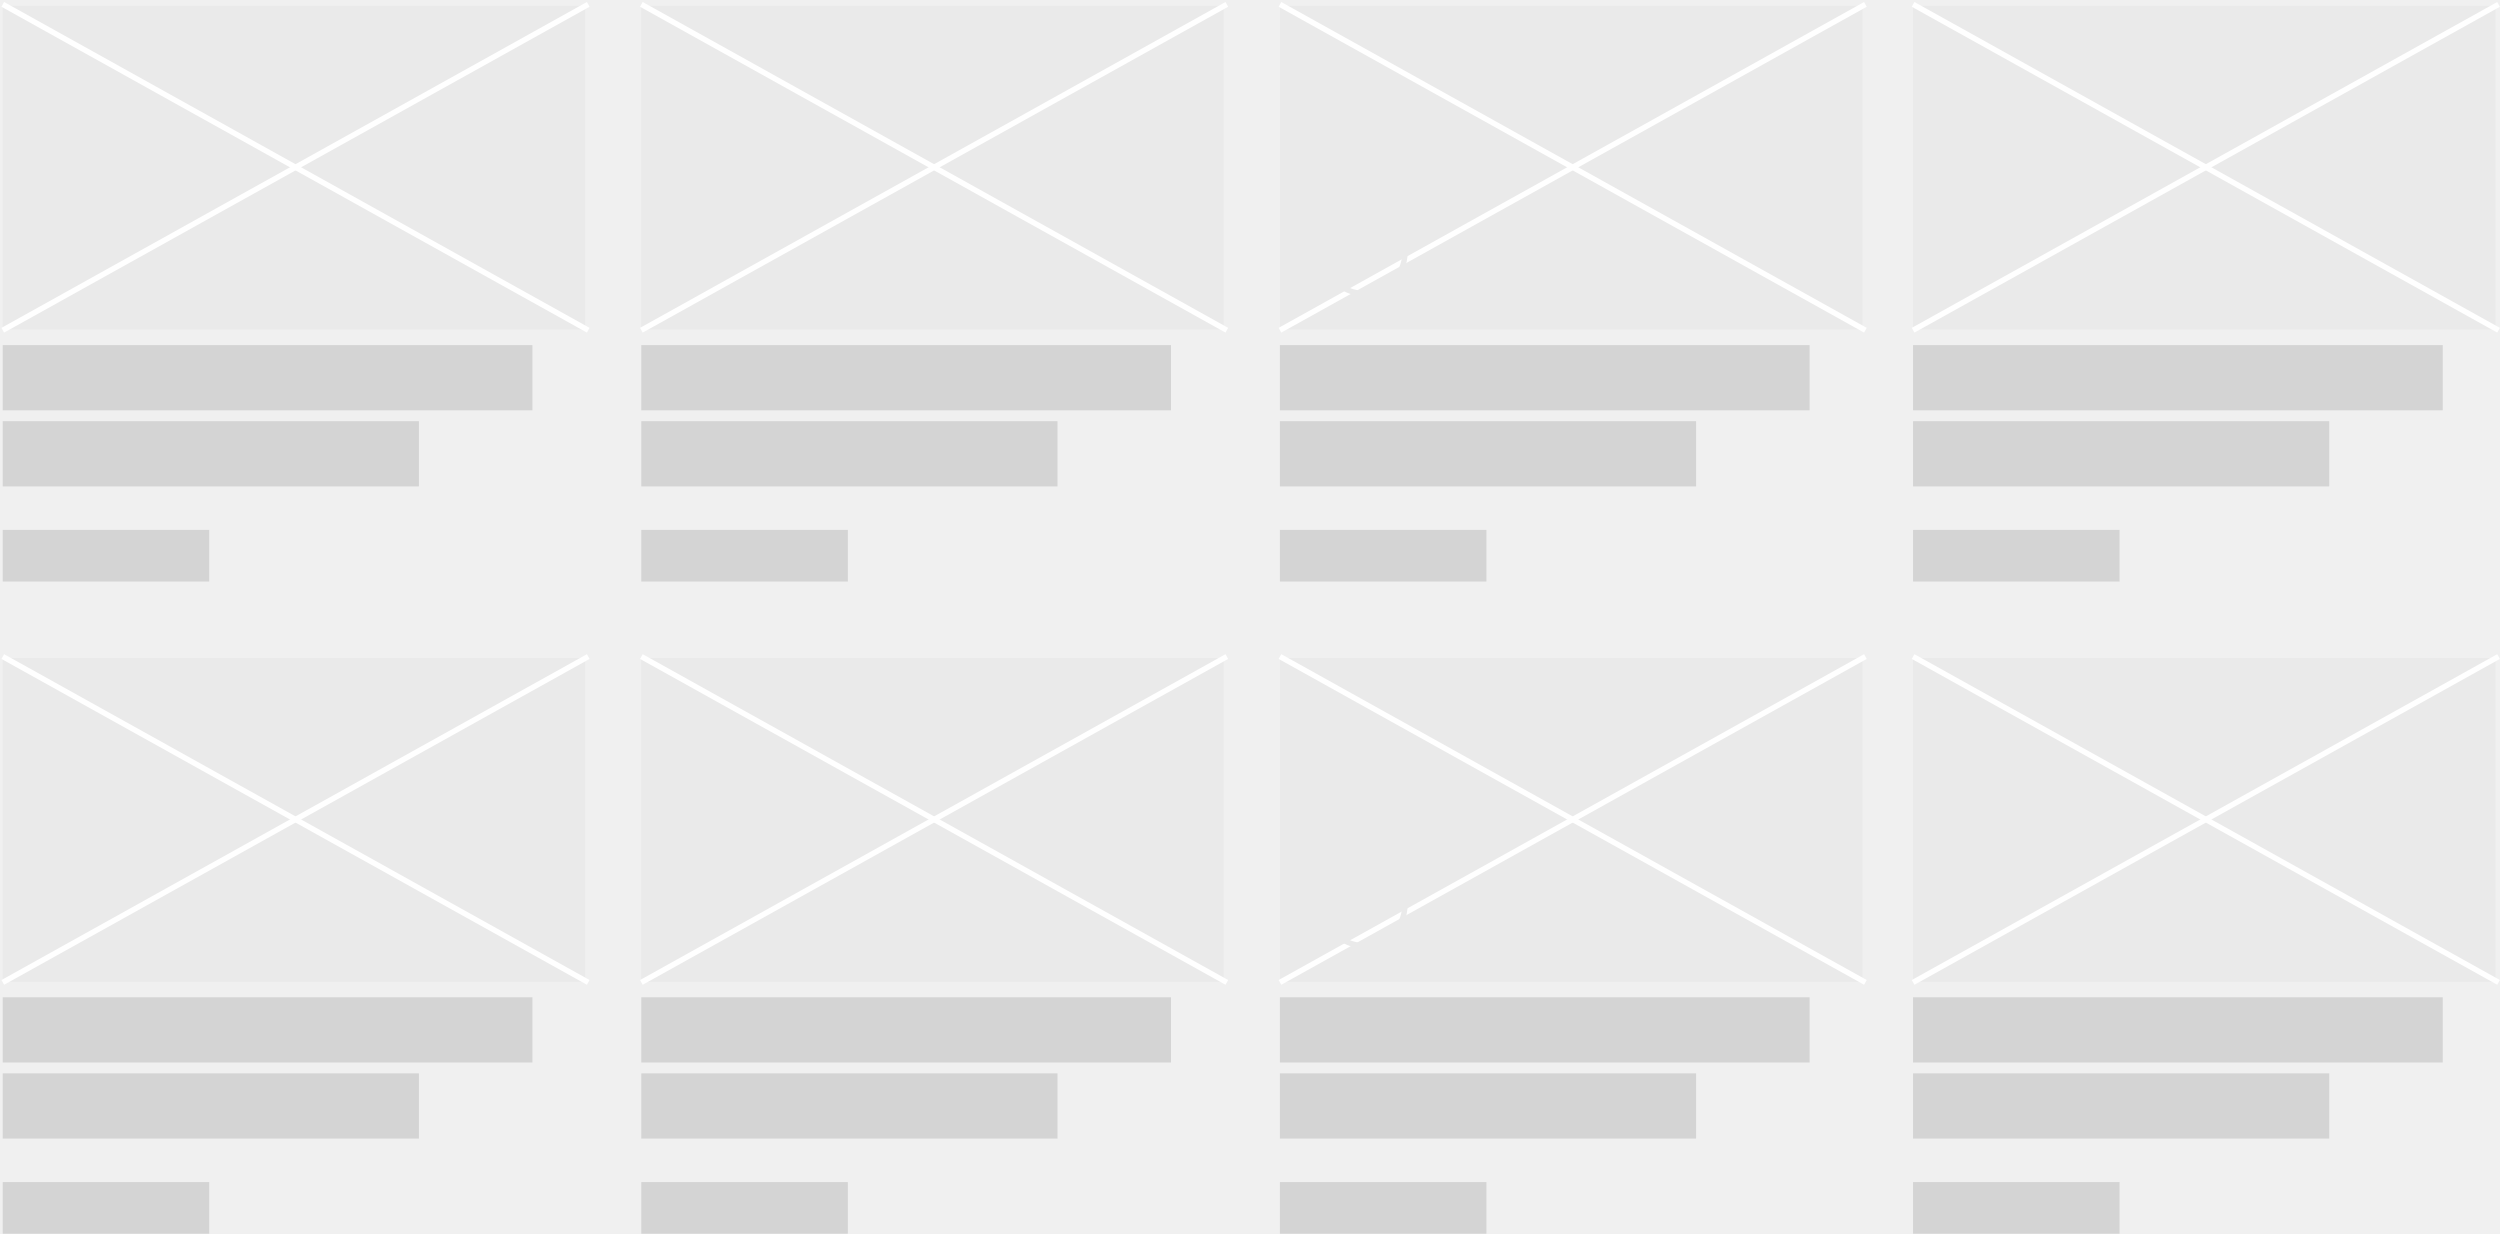
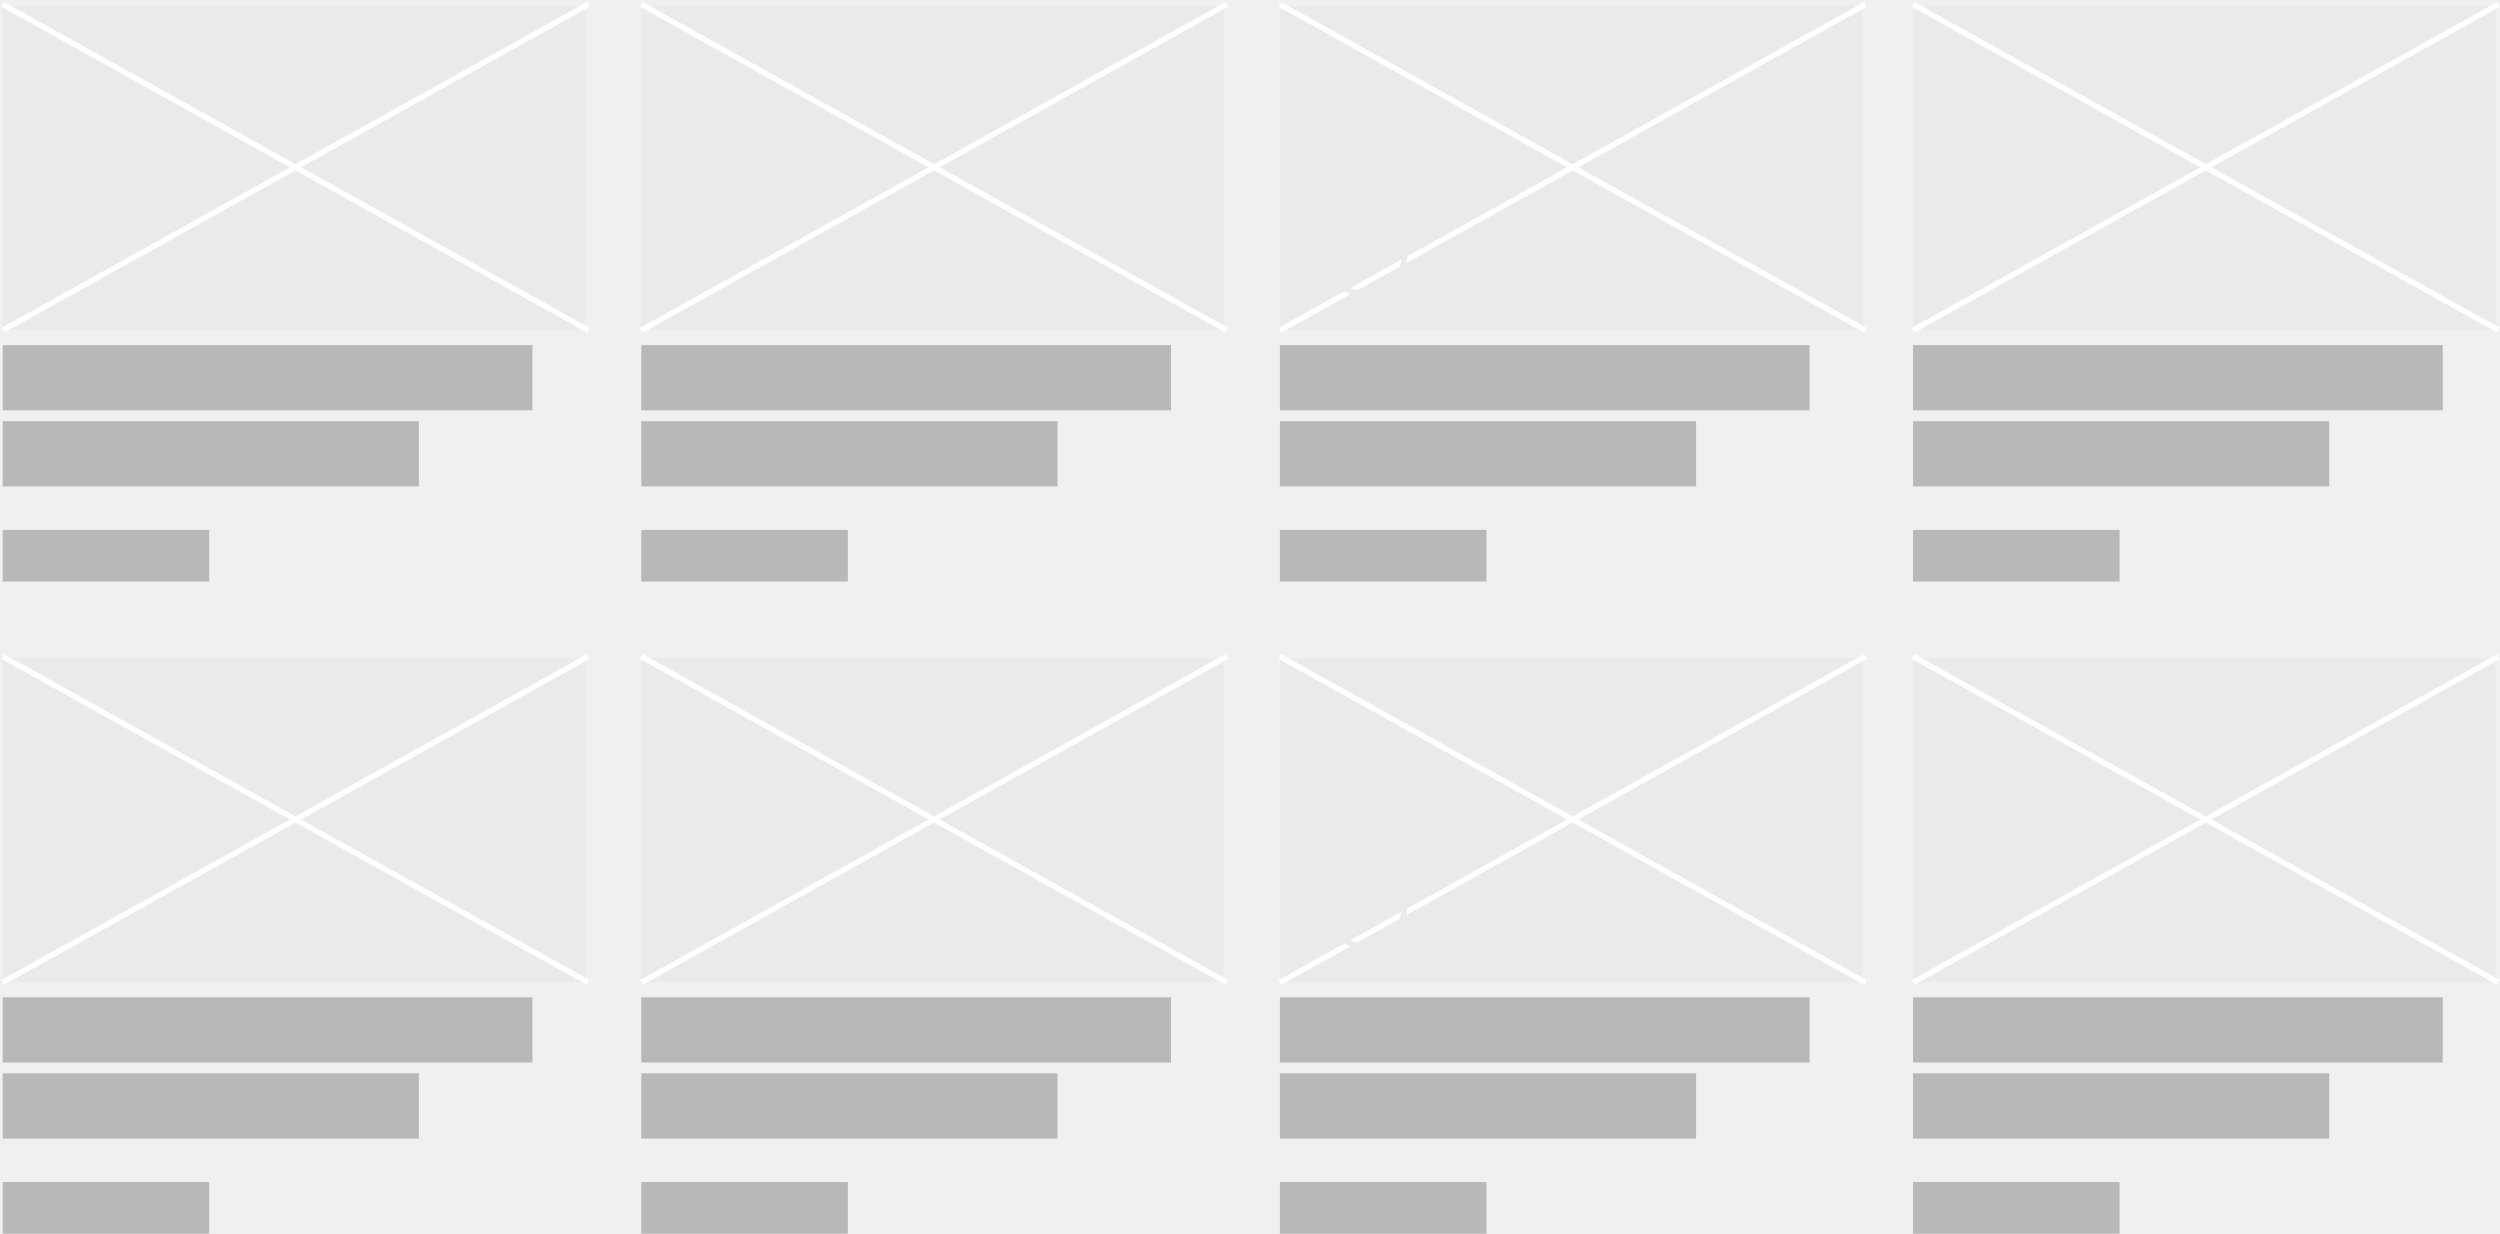
<svg xmlns="http://www.w3.org/2000/svg" width="920px" height="454px" viewBox="0 0 920 454" version="1.1">
  <defs />
  <g id="Bluewin-Placeholders" stroke="none" stroke-width="1" fill="none" fill-rule="evenodd">
    <g id="Group-15" transform="translate(1, 2)">
      <g id="teaser-list-videos">
        <g id="teaser-list--videos">
          <g id="Demi-Teaser">
            <g id="image">
              <rect fill="#eaeaea" x="0" y="0.149" width="214.348" height="119.135" />
              <g id="cross" transform="translate(0.571809, 0)" stroke="#FFFFFF" stroke-width="2" stroke-linecap="square">
                <path d="M0.325,0.099 L214.024,119.036" id="Line" />
                <path d="M214.024,0.099 L0.325,119.036" id="Line" />
              </g>
            </g>
-             <rect id="Text" fill="#d4d4d4" x="0" y="125" width="194.93" height="24" />
-             <rect id="Text" fill="#d4d4d4" x="0" y="153" width="153.162" height="24" />
-             <polygon id="Text" fill="#d4d4d4" points="0 193 76 193 76 212 0 212" />
+             <rect id="Text" fill="#b8b8b8" x="0" y="125" width="194.93" height="24" />
+             <rect id="Text" fill="#b8b8b8" x="0" y="153" width="153.162" height="24" />
+             <polygon id="Text" fill="#b8b8b8" points="0 193 76 193 76 212 0 212" />
          </g>
          <g id="Demi-Teaser" transform="translate(235, 0)">
            <g id="image">
              <rect fill="#eaeaea" x="0" y="0.149" width="214.348" height="119.135" />
              <g id="cross" transform="translate(0.571809, 0)" stroke="#FFFFFF" stroke-width="2" stroke-linecap="square">
                <path d="M0.325,0.099 L214.024,119.036" id="Line" />
                <path d="M214.024,0.099 L0.325,119.036" id="Line" />
              </g>
            </g>
-             <rect id="Text" fill="#d4d4d4" x="0" y="125" width="194.93" height="24" />
-             <rect id="Text" fill="#d4d4d4" x="0" y="153" width="153.162" height="24" />
-             <polygon id="Text" fill="#d4d4d4" points="0 193 76 193 76 212 0 212" />
+             <rect id="Text" fill="#b8b8b8" x="0" y="125" width="194.93" height="24" />
+             <rect id="Text" fill="#b8b8b8" x="0" y="153" width="153.162" height="24" />
+             <polygon id="Text" fill="#b8b8b8" points="0 193 76 193 76 212 0 212" />
          </g>
          <g id="Demi-Teaser" transform="translate(470, 0)">
            <g id="image">
              <rect fill="#eaeaea" x="0" y="0.149" width="214.348" height="119.135" />
              <g id="cross" transform="translate(0.571809, 0)" stroke="#FFFFFF" stroke-width="2" stroke-linecap="square">
                <path d="M0.325,0.099 L214.024,119.036" id="Line" />
                <path d="M214.024,0.099 L0.325,119.036" id="Line" />
              </g>
            </g>
            <g id="Play-icon" transform="translate(16, 76)" fill="#eaeaea">
              <circle id="Oval" stroke="#eaeaea" stroke-width="2" fill-opacity="0" cx="15" cy="15" r="15" />
              <polygon id="Triangle" transform="translate(16, 14.83333) rotate(90) translate(-16, -14.83333) " points="16 9 23 20.667 9 20.667" />
            </g>
-             <rect id="Text" fill="#d4d4d4" x="0" y="125" width="194.93" height="24" />
-             <rect id="Text" fill="#d4d4d4" x="0" y="153" width="153.162" height="24" />
-             <polygon id="Text" fill="#d4d4d4" points="0 193 76 193 76 212 0 212" />
+             <rect id="Text" fill="#b8b8b8" x="0" y="125" width="194.93" height="24" />
+             <rect id="Text" fill="#b8b8b8" x="0" y="153" width="153.162" height="24" />
+             <polygon id="Text" fill="#b8b8b8" points="0 193 76 193 76 212 0 212" />
          </g>
          <g id="Demi-Teaser" transform="translate(703, 0)">
            <g id="image">
              <rect fill="#eaeaea" x="0" y="0.149" width="214.348" height="119.135" />
              <g id="cross" transform="translate(0.571809, 0)" stroke="#FFFFFF" stroke-width="2" stroke-linecap="square">
                <path d="M0.325,0.099 L214.024,119.036" id="Line" />
                <path d="M214.024,0.099 L0.325,119.036" id="Line" />
              </g>
            </g>
-             <rect id="Text" fill="#d4d4d4" x="0" y="125" width="194.93" height="24" />
-             <rect id="Text" fill="#d4d4d4" x="0" y="153" width="153.162" height="24" />
-             <polygon id="Text" fill="#d4d4d4" points="0 193 76 193 76 212 0 212" />
+             <rect id="Text" fill="#b8b8b8" x="0" y="125" width="194.93" height="24" />
+             <rect id="Text" fill="#b8b8b8" x="0" y="153" width="153.162" height="24" />
+             <polygon id="Text" fill="#b8b8b8" points="0 193 76 193 76 212 0 212" />
          </g>
        </g>
      </g>
      <g id="teaser-list-videos" transform="translate(0, 240)">
        <g id="teaser-list--videos">
          <g id="Demi-Teaser">
            <g id="image">
              <rect fill="#eaeaea" x="0" y="0.149" width="214.348" height="119.135" />
              <g id="cross" transform="translate(0.571809, 0)" stroke="#FFFFFF" stroke-width="2" stroke-linecap="square">
                <path d="M0.325,0.099 L214.024,119.036" id="Line" />
                <path d="M214.024,0.099 L0.325,119.036" id="Line" />
              </g>
            </g>
-             <rect id="Text" fill="#d4d4d4" x="0" y="125" width="194.93" height="24" />
-             <rect id="Text" fill="#d4d4d4" x="0" y="153" width="153.162" height="24" />
-             <polygon id="Text" fill="#d4d4d4" points="0 193 76 193 76 212 0 212" />
+             <rect id="Text" fill="#b8b8b8" x="0" y="125" width="194.93" height="24" />
+             <rect id="Text" fill="#b8b8b8" x="0" y="153" width="153.162" height="24" />
+             <polygon id="Text" fill="#b8b8b8" points="0 193 76 193 76 212 0 212" />
          </g>
          <g id="Demi-Teaser" transform="translate(235, 0)">
            <g id="image">
              <rect fill="#eaeaea" x="0" y="0.149" width="214.348" height="119.135" />
              <g id="cross" transform="translate(0.571809, 0)" stroke="#FFFFFF" stroke-width="2" stroke-linecap="square">
                <path d="M0.325,0.099 L214.024,119.036" id="Line" />
                <path d="M214.024,0.099 L0.325,119.036" id="Line" />
              </g>
            </g>
-             <rect id="Text" fill="#d4d4d4" x="0" y="125" width="194.93" height="24" />
-             <rect id="Text" fill="#d4d4d4" x="0" y="153" width="153.162" height="24" />
-             <polygon id="Text" fill="#d4d4d4" points="0 193 76 193 76 212 0 212" />
+             <rect id="Text" fill="#b8b8b8" x="0" y="125" width="194.93" height="24" />
+             <rect id="Text" fill="#b8b8b8" x="0" y="153" width="153.162" height="24" />
+             <polygon id="Text" fill="#b8b8b8" points="0 193 76 193 76 212 0 212" />
          </g>
          <g id="Demi-Teaser" transform="translate(470, 0)">
            <g id="image">
              <rect fill="#eaeaea" x="0" y="0.149" width="214.348" height="119.135" />
              <g id="cross" transform="translate(0.571809, 0)" stroke="#FFFFFF" stroke-width="2" stroke-linecap="square">
                <path d="M0.325,0.099 L214.024,119.036" id="Line" />
                <path d="M214.024,0.099 L0.325,119.036" id="Line" />
              </g>
            </g>
            <g id="Play-icon" transform="translate(16, 76)" fill="#eaeaea">
              <circle id="Oval" stroke="#eaeaea" stroke-width="2" fill-opacity="0" cx="15" cy="15" r="15" />
              <polygon id="Triangle" transform="translate(16, 14.83333) rotate(90) translate(-16, -14.83333) " points="16 9 23 20.667 9 20.667" />
            </g>
-             <rect id="Text" fill="#d4d4d4" x="0" y="125" width="194.93" height="24" />
-             <rect id="Text" fill="#d4d4d4" x="0" y="153" width="153.162" height="24" />
-             <polygon id="Text" fill="#d4d4d4" points="0 193 76 193 76 212 0 212" />
+             <rect id="Text" fill="#b8b8b8" x="0" y="125" width="194.93" height="24" />
+             <rect id="Text" fill="#b8b8b8" x="0" y="153" width="153.162" height="24" />
+             <polygon id="Text" fill="#b8b8b8" points="0 193 76 193 76 212 0 212" />
          </g>
          <g id="Demi-Teaser" transform="translate(703, 0)">
            <g id="image">
              <rect fill="#eaeaea" x="0" y="0.149" width="214.348" height="119.135" />
              <g id="cross" transform="translate(0.571809, 0)" stroke="#FFFFFF" stroke-width="2" stroke-linecap="square">
                <path d="M0.325,0.099 L214.024,119.036" id="Line" />
                <path d="M214.024,0.099 L0.325,119.036" id="Line" />
              </g>
            </g>
-             <rect id="Text" fill="#d4d4d4" x="0" y="125" width="194.93" height="24" />
-             <rect id="Text" fill="#d4d4d4" x="0" y="153" width="153.162" height="24" />
-             <polygon id="Text" fill="#d4d4d4" points="0 193 76 193 76 212 0 212" />
+             <rect id="Text" fill="#b8b8b8" x="0" y="125" width="194.93" height="24" />
+             <rect id="Text" fill="#b8b8b8" x="0" y="153" width="153.162" height="24" />
+             <polygon id="Text" fill="#b8b8b8" points="0 193 76 193 76 212 0 212" />
          </g>
        </g>
      </g>
    </g>
  </g>
</svg>
